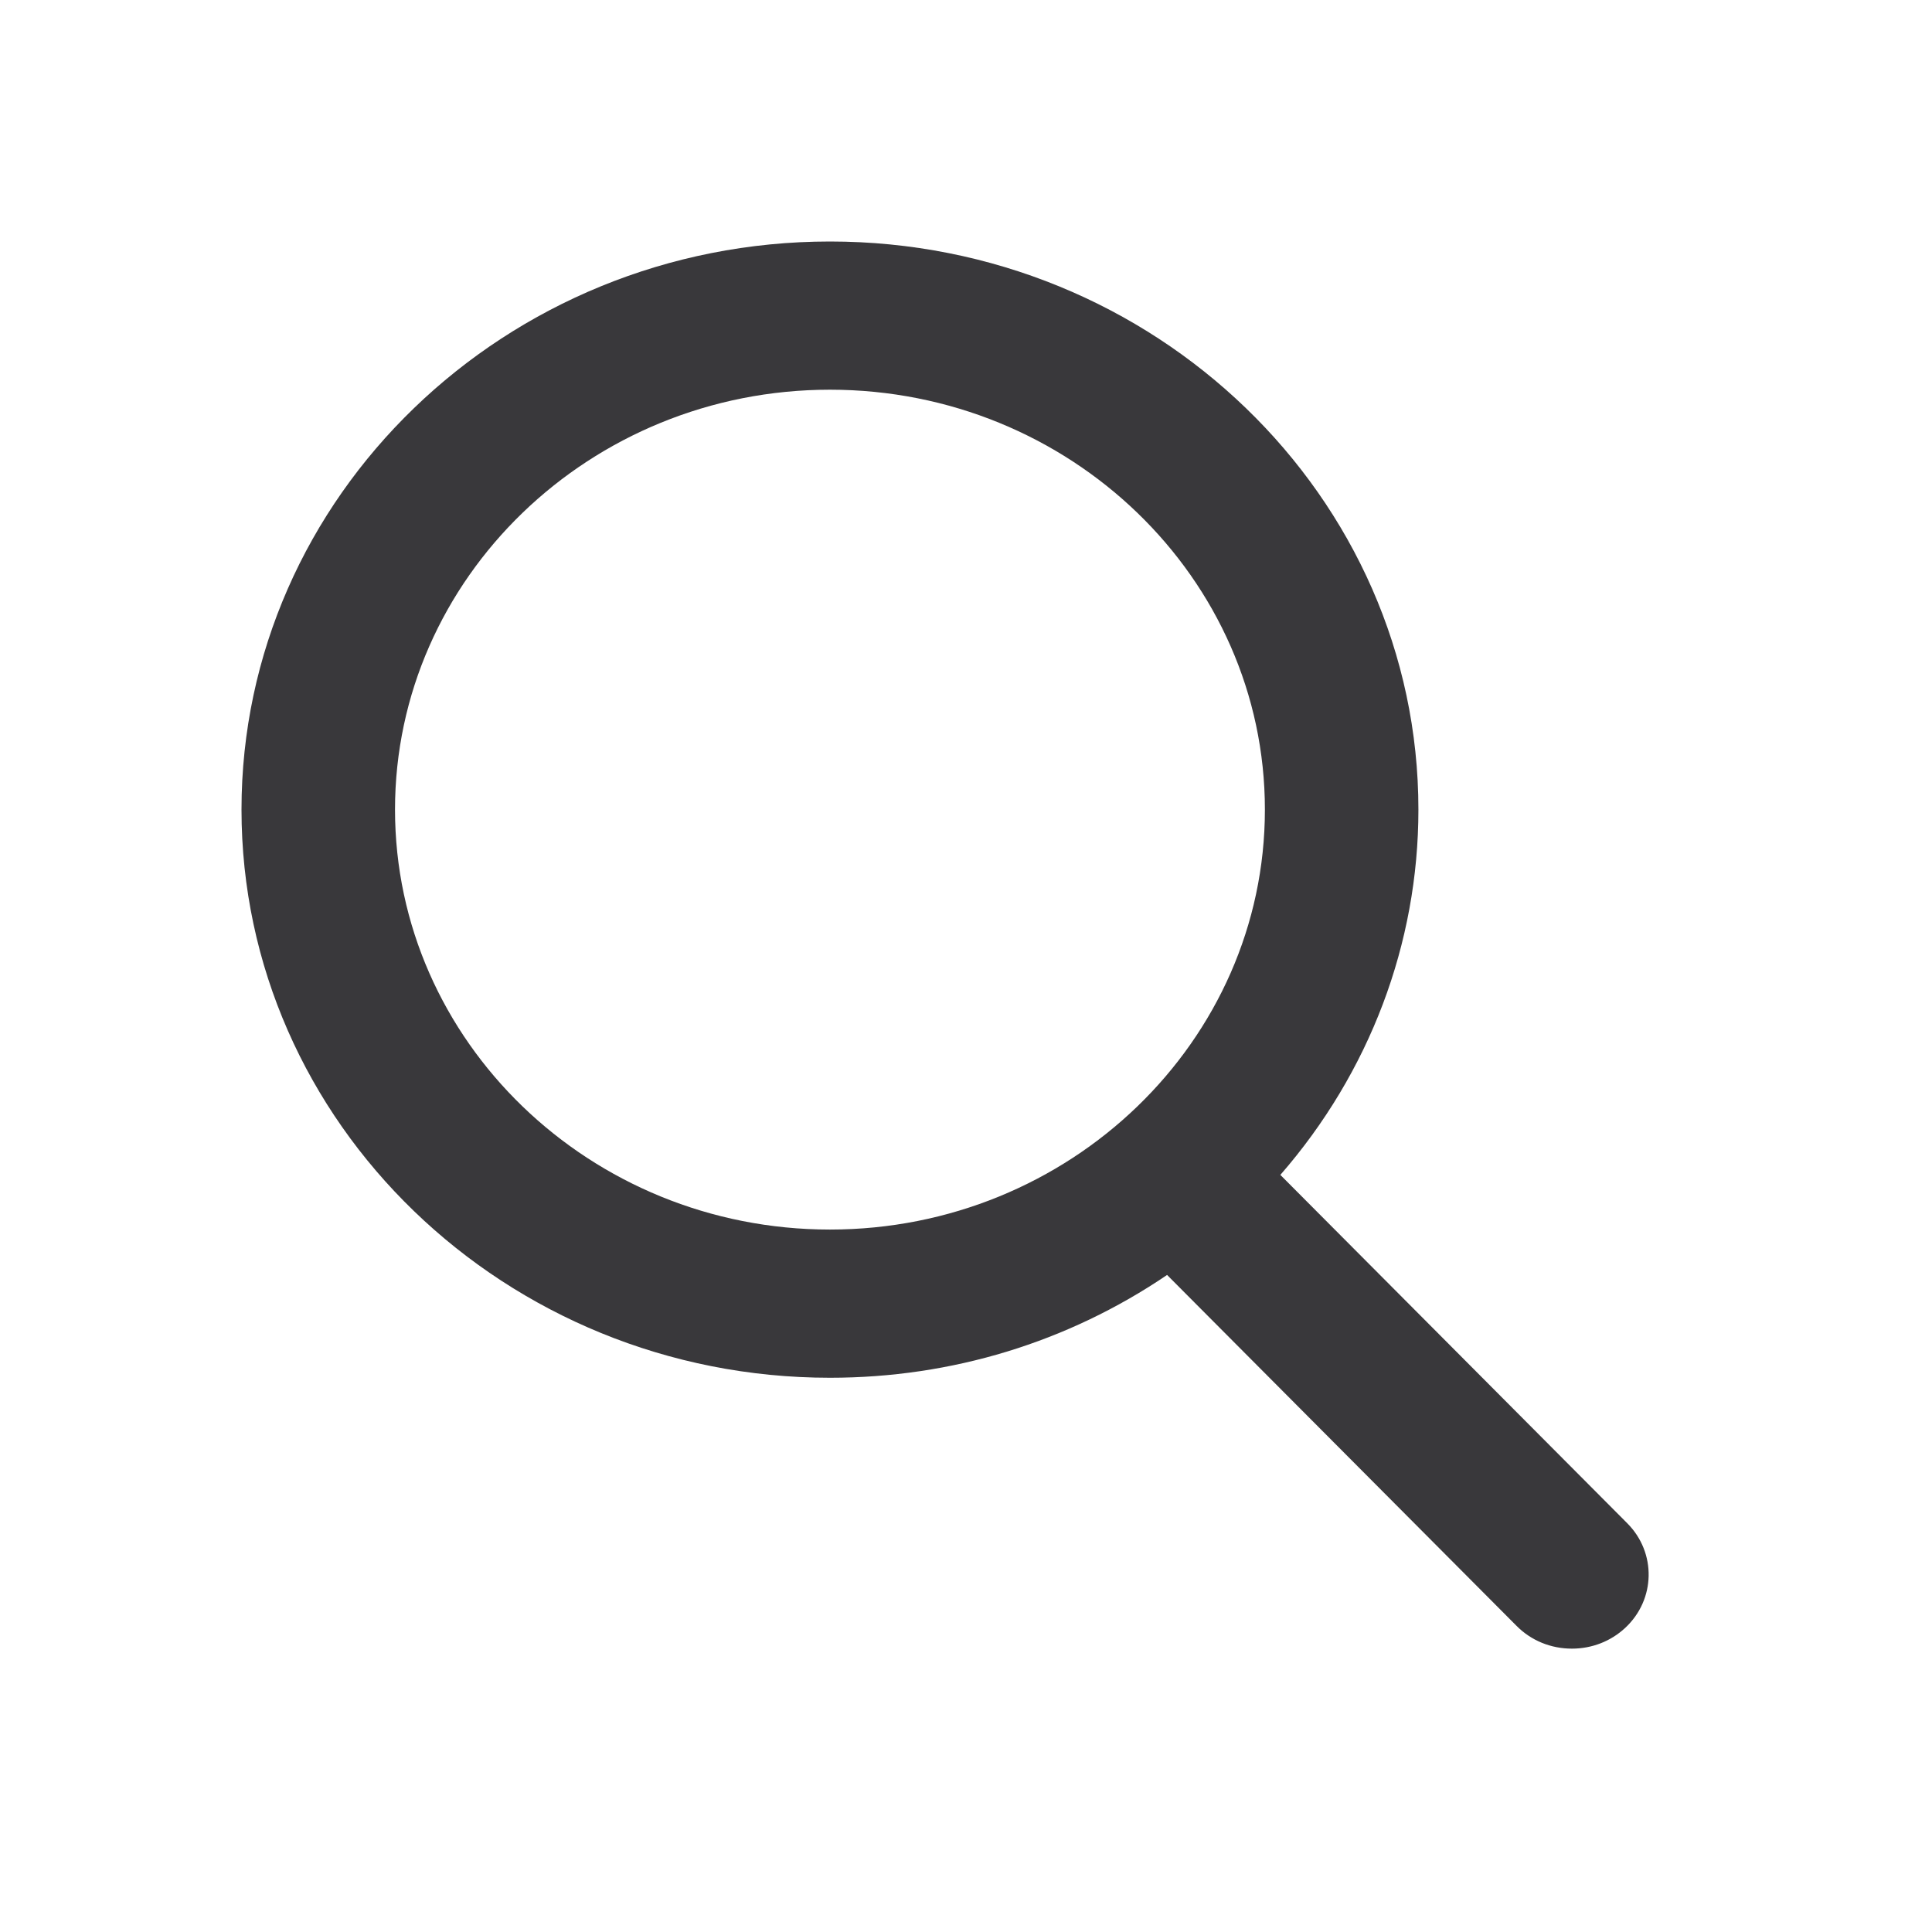
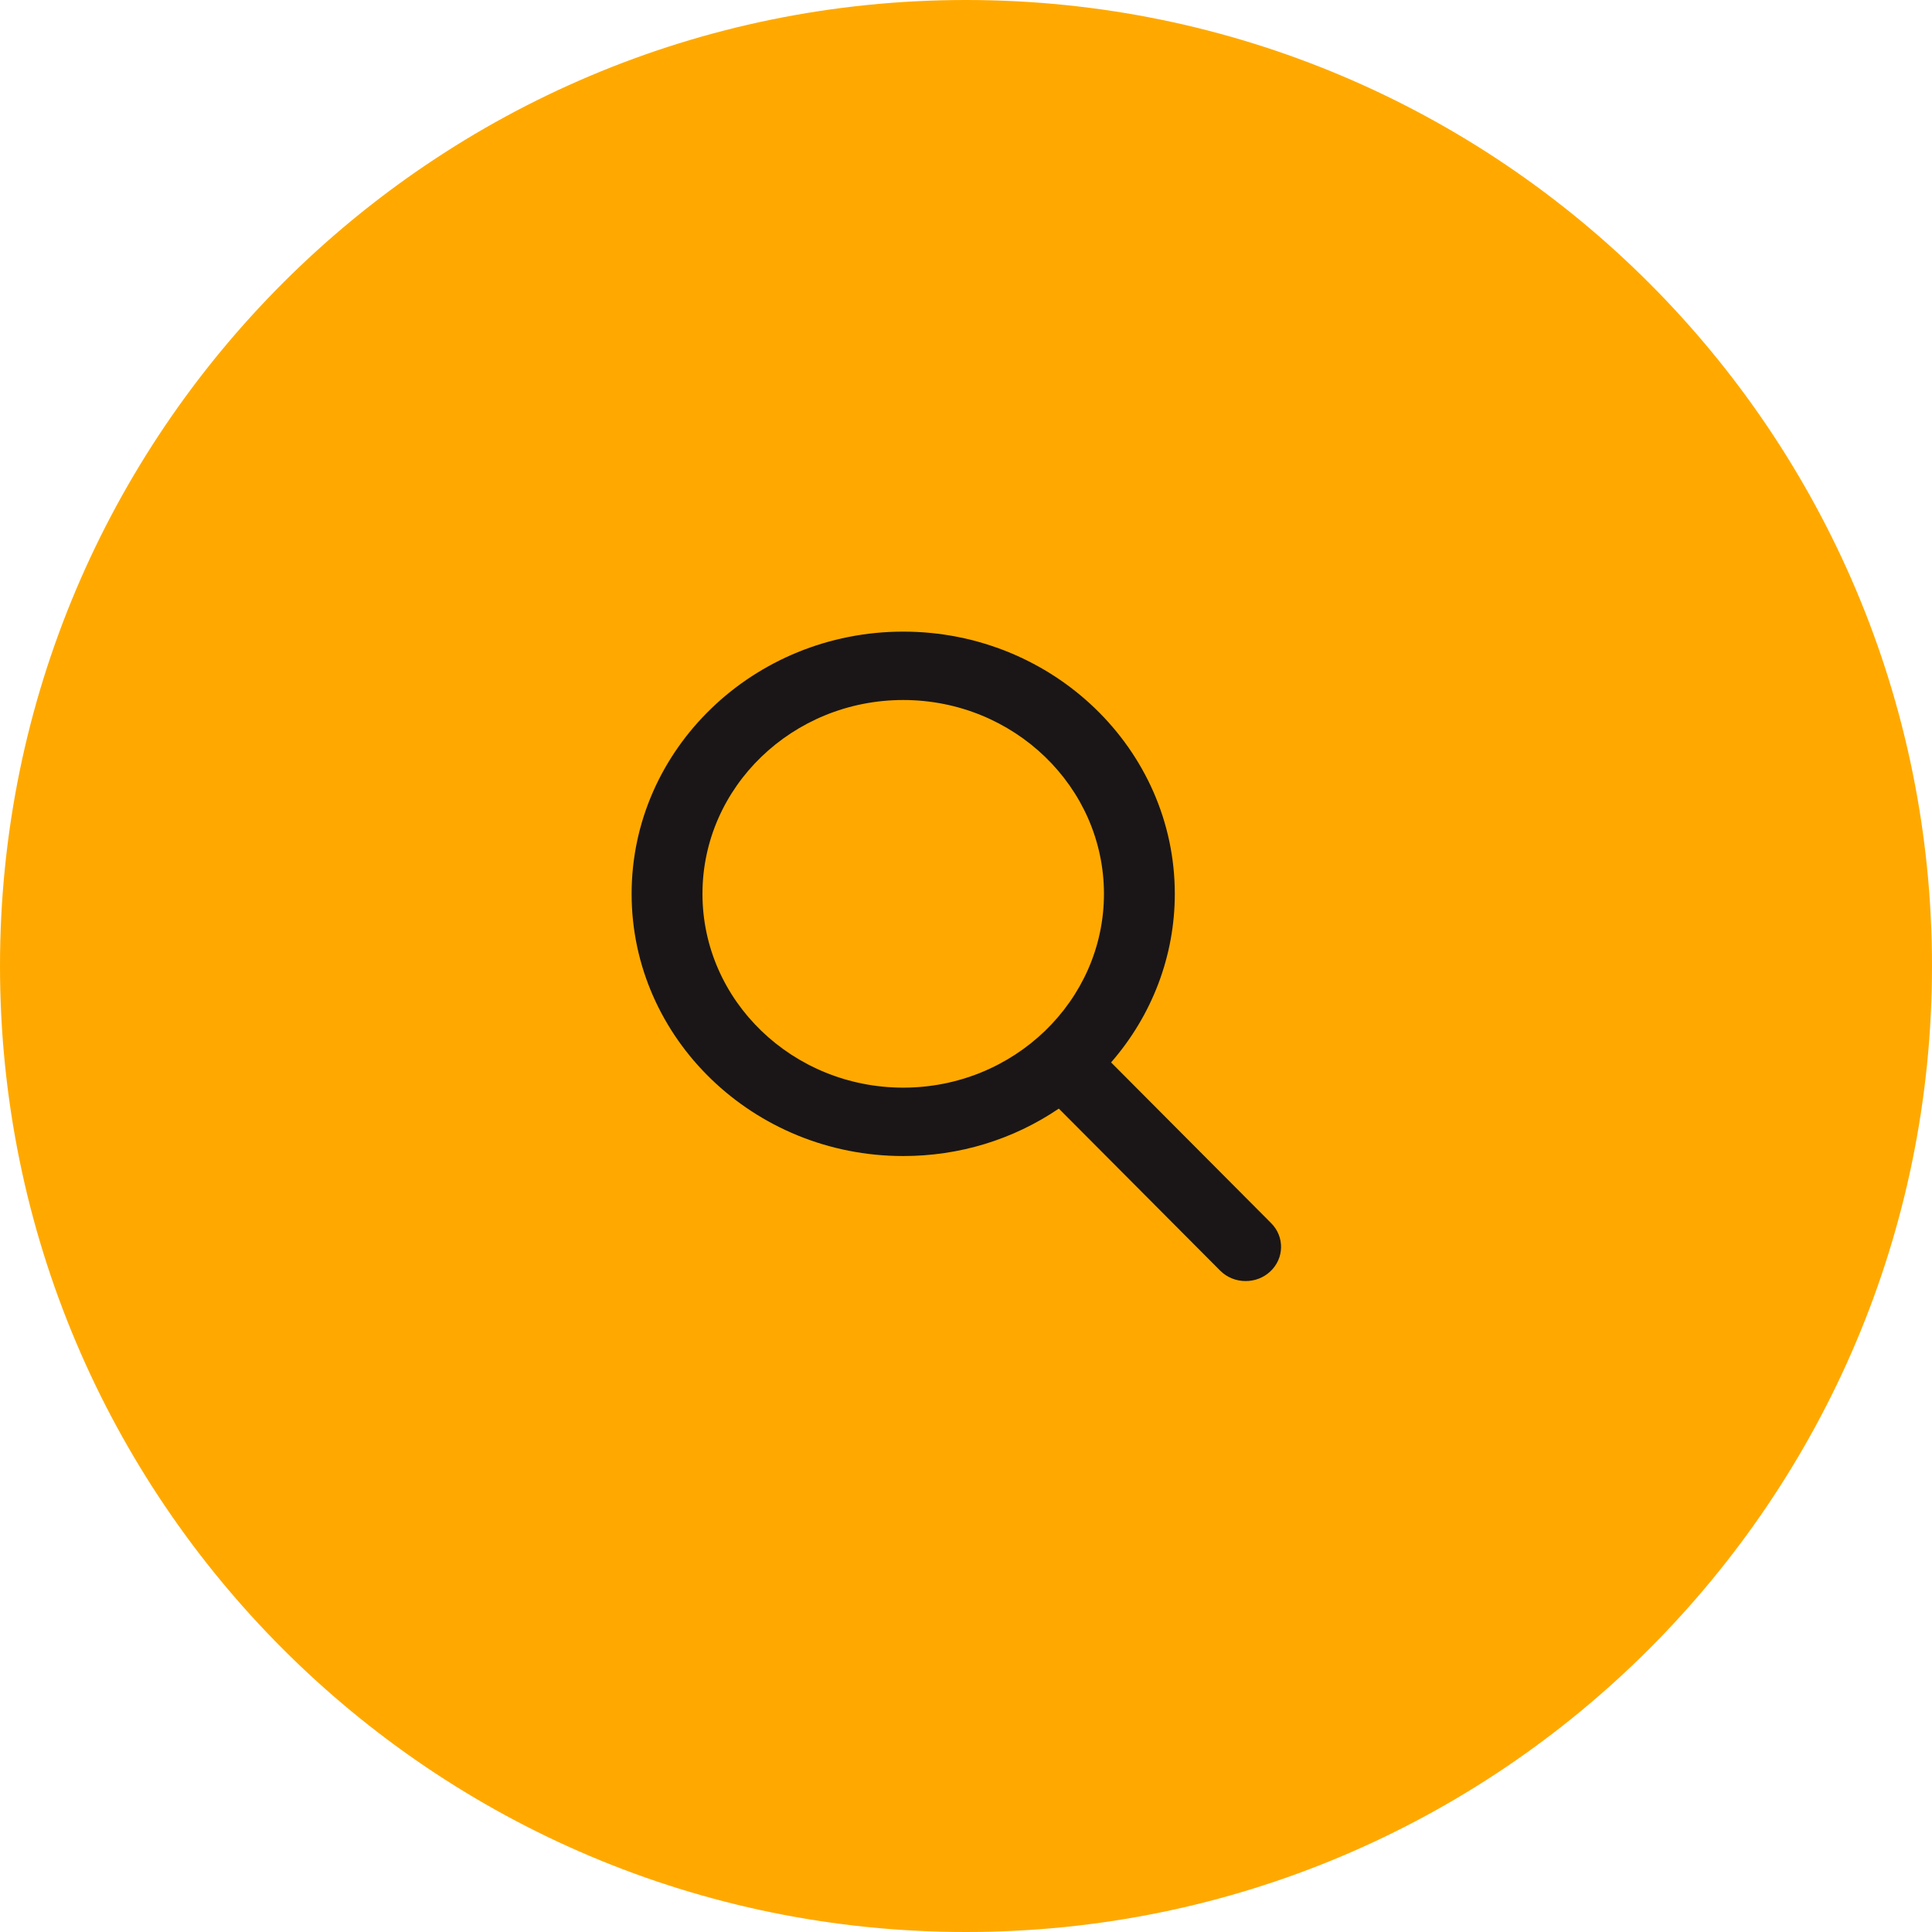
- <svg xmlns="http://www.w3.org/2000/svg" width="24" height="24" viewBox="0 0 24 24" fill="none">
-   <path d="M20.214 18.922L15.905 14.595C17.013 13.323 17.62 11.723 17.62 10.057C17.62 6.166 14.341 3 10.31 3C6.279 3 3 6.166 3 10.057C3 13.949 6.279 17.115 10.31 17.115C11.823 17.115 13.265 16.674 14.498 15.838L18.84 20.198C19.021 20.38 19.265 20.48 19.527 20.48C19.775 20.48 20.009 20.389 20.188 20.223C20.567 19.871 20.579 19.288 20.214 18.922ZM10.31 4.841C13.289 4.841 15.713 7.181 15.713 10.057C15.713 12.934 13.289 15.274 10.31 15.274C7.331 15.274 4.907 12.934 4.907 10.057C4.907 7.181 7.331 4.841 10.31 4.841Z" fill="#39383B" />
+ <svg xmlns="http://www.w3.org/2000/svg" width="52" height="52" viewBox="0 0 52 52" fill="none">
+   <path d="M0 26C0 11.641 11.641 0 26 0V0C40.359 0 52 11.641 52 26V26V26C52 40.359 40.359 52 26 52V52C11.641 52 0 40.359 0 26V26V26Z" fill="#FFA900" />
+   <path d="M34.214 32.922L29.905 28.595C31.013 27.323 31.62 25.723 31.62 24.058C31.62 20.166 28.341 17 24.31 17C20.279 17 17 20.166 17 24.058C17 27.949 20.279 31.115 24.31 31.115C25.823 31.115 27.265 30.674 28.498 29.838L32.84 34.198C33.021 34.38 33.266 34.48 33.527 34.48C33.775 34.48 34.01 34.389 34.188 34.223C34.567 33.871 34.579 33.288 34.214 32.922ZM24.31 18.841C27.289 18.841 29.713 21.181 29.713 24.058C29.713 26.934 27.289 29.274 24.31 29.274C21.331 29.274 18.907 26.934 18.907 24.058C18.907 21.181 21.331 18.841 24.31 18.841Z" fill="#1A1617" />
</svg>
